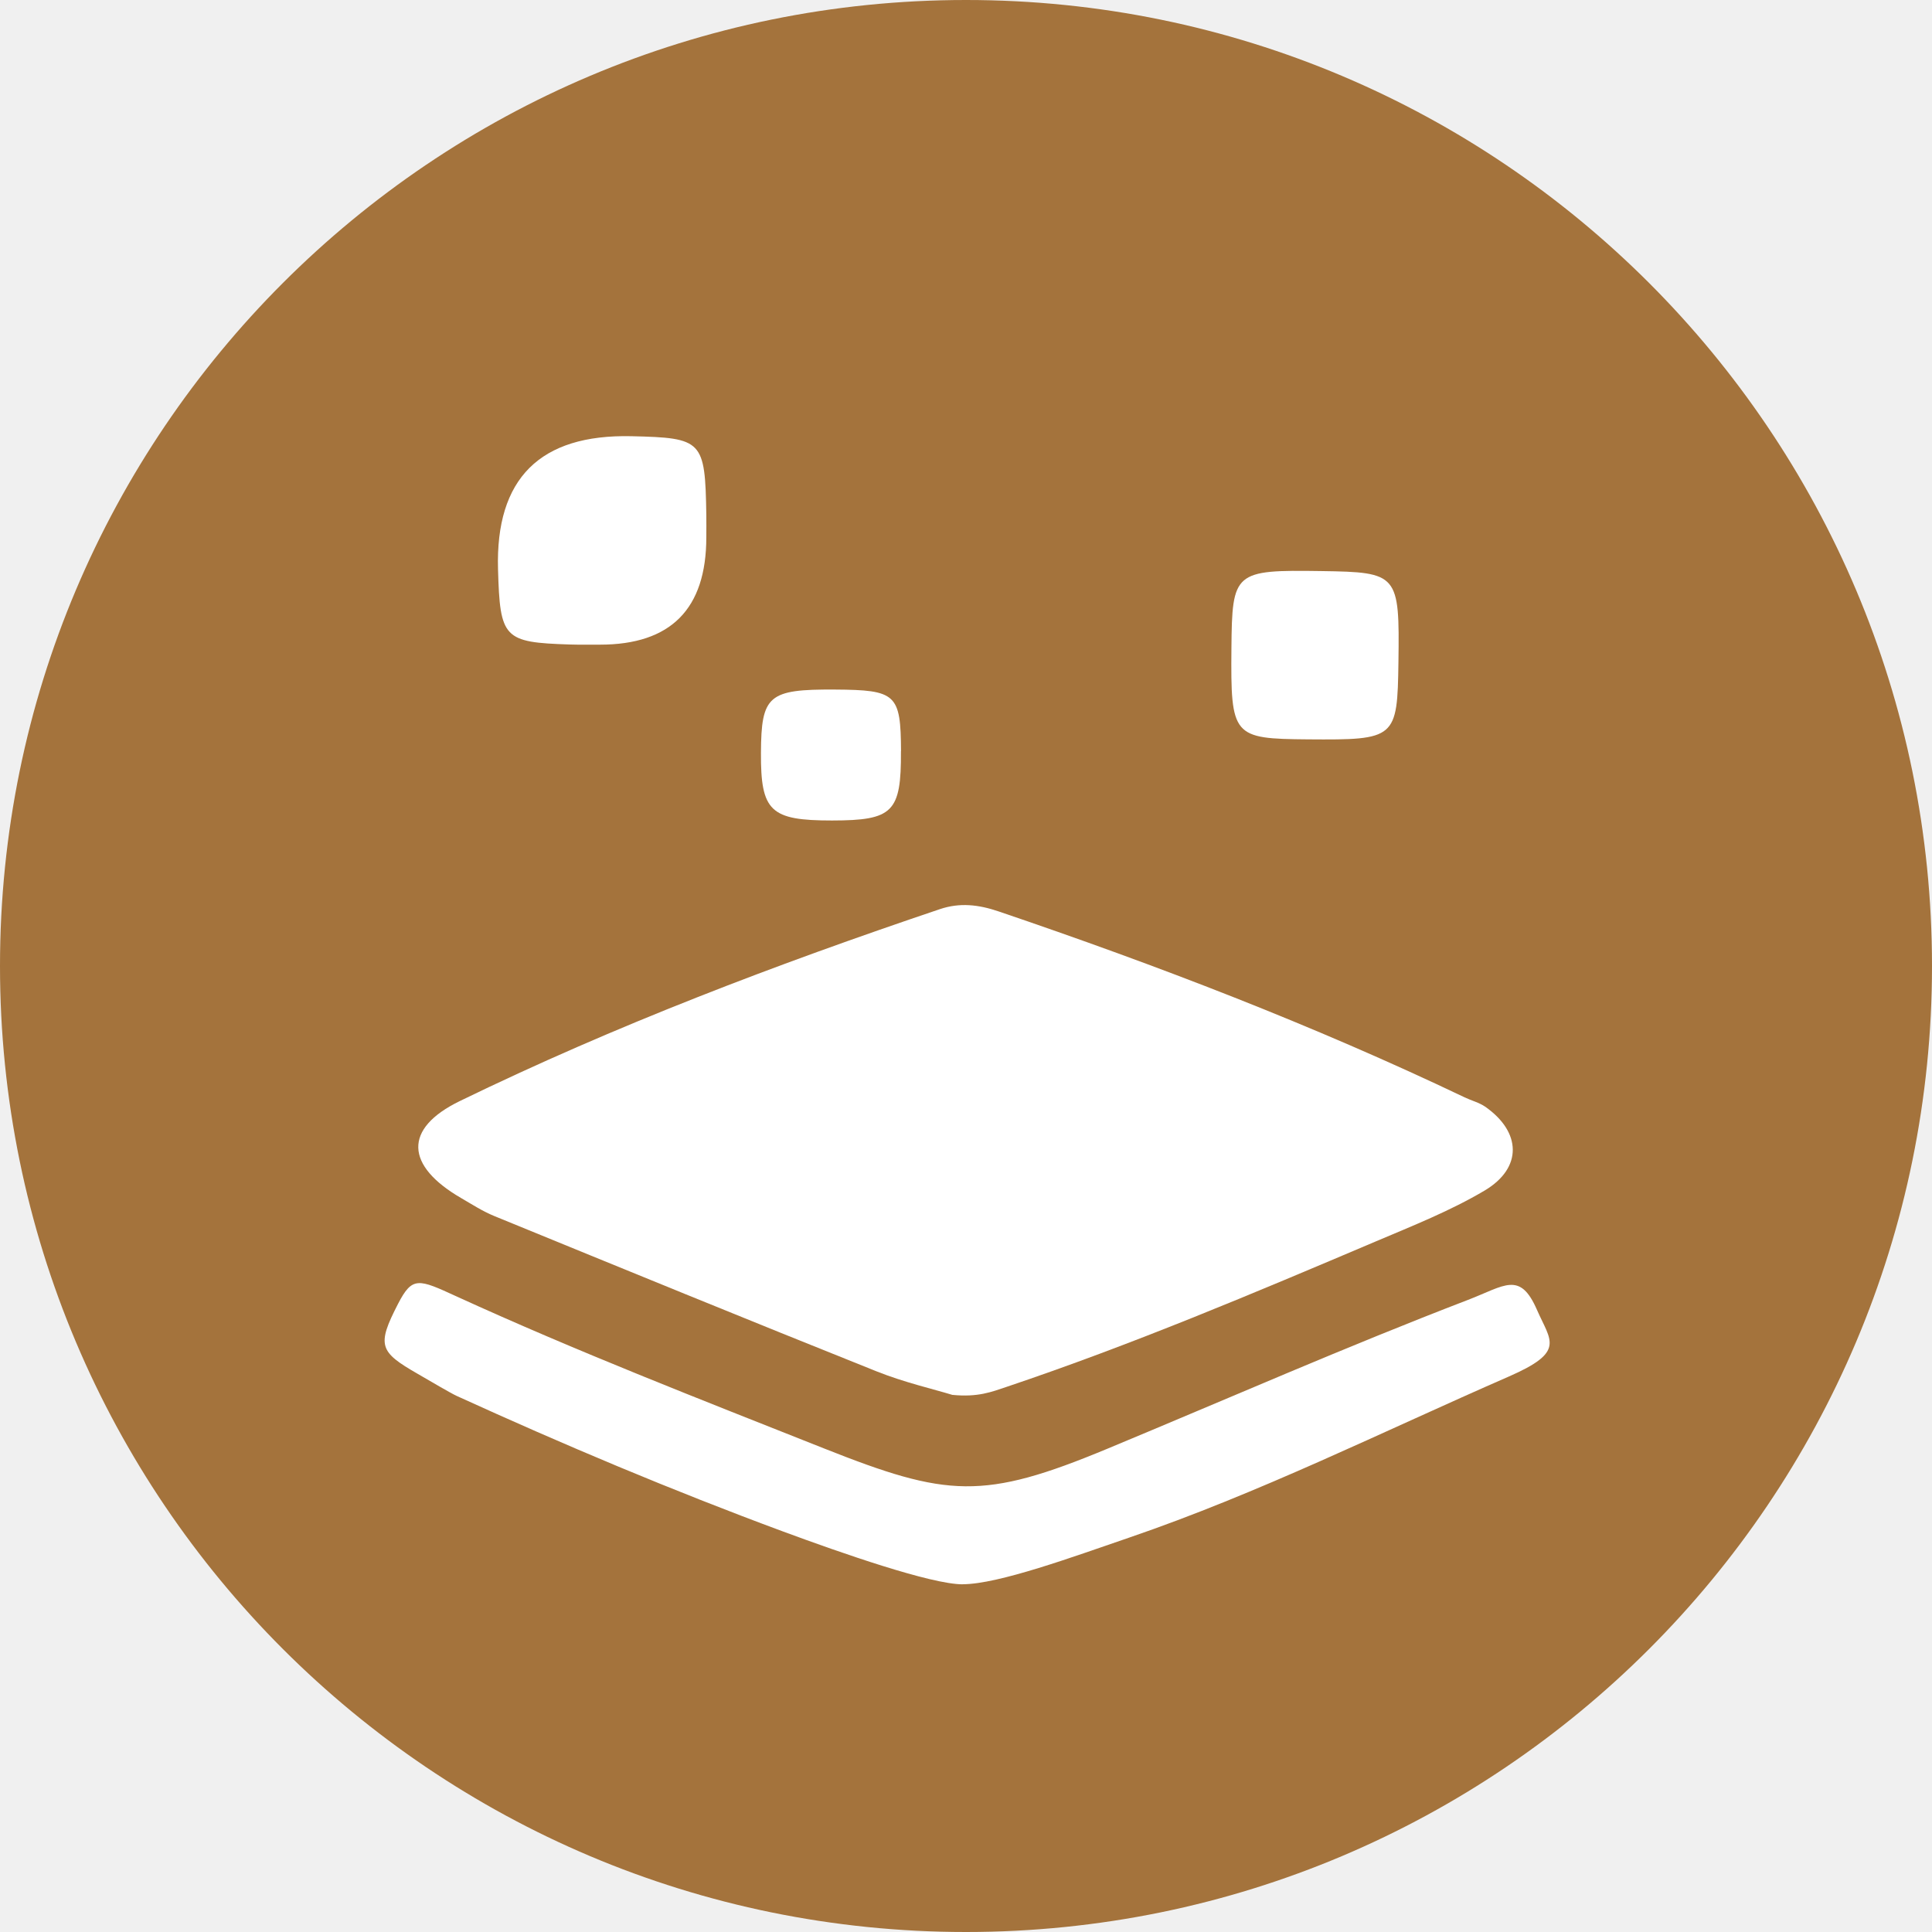
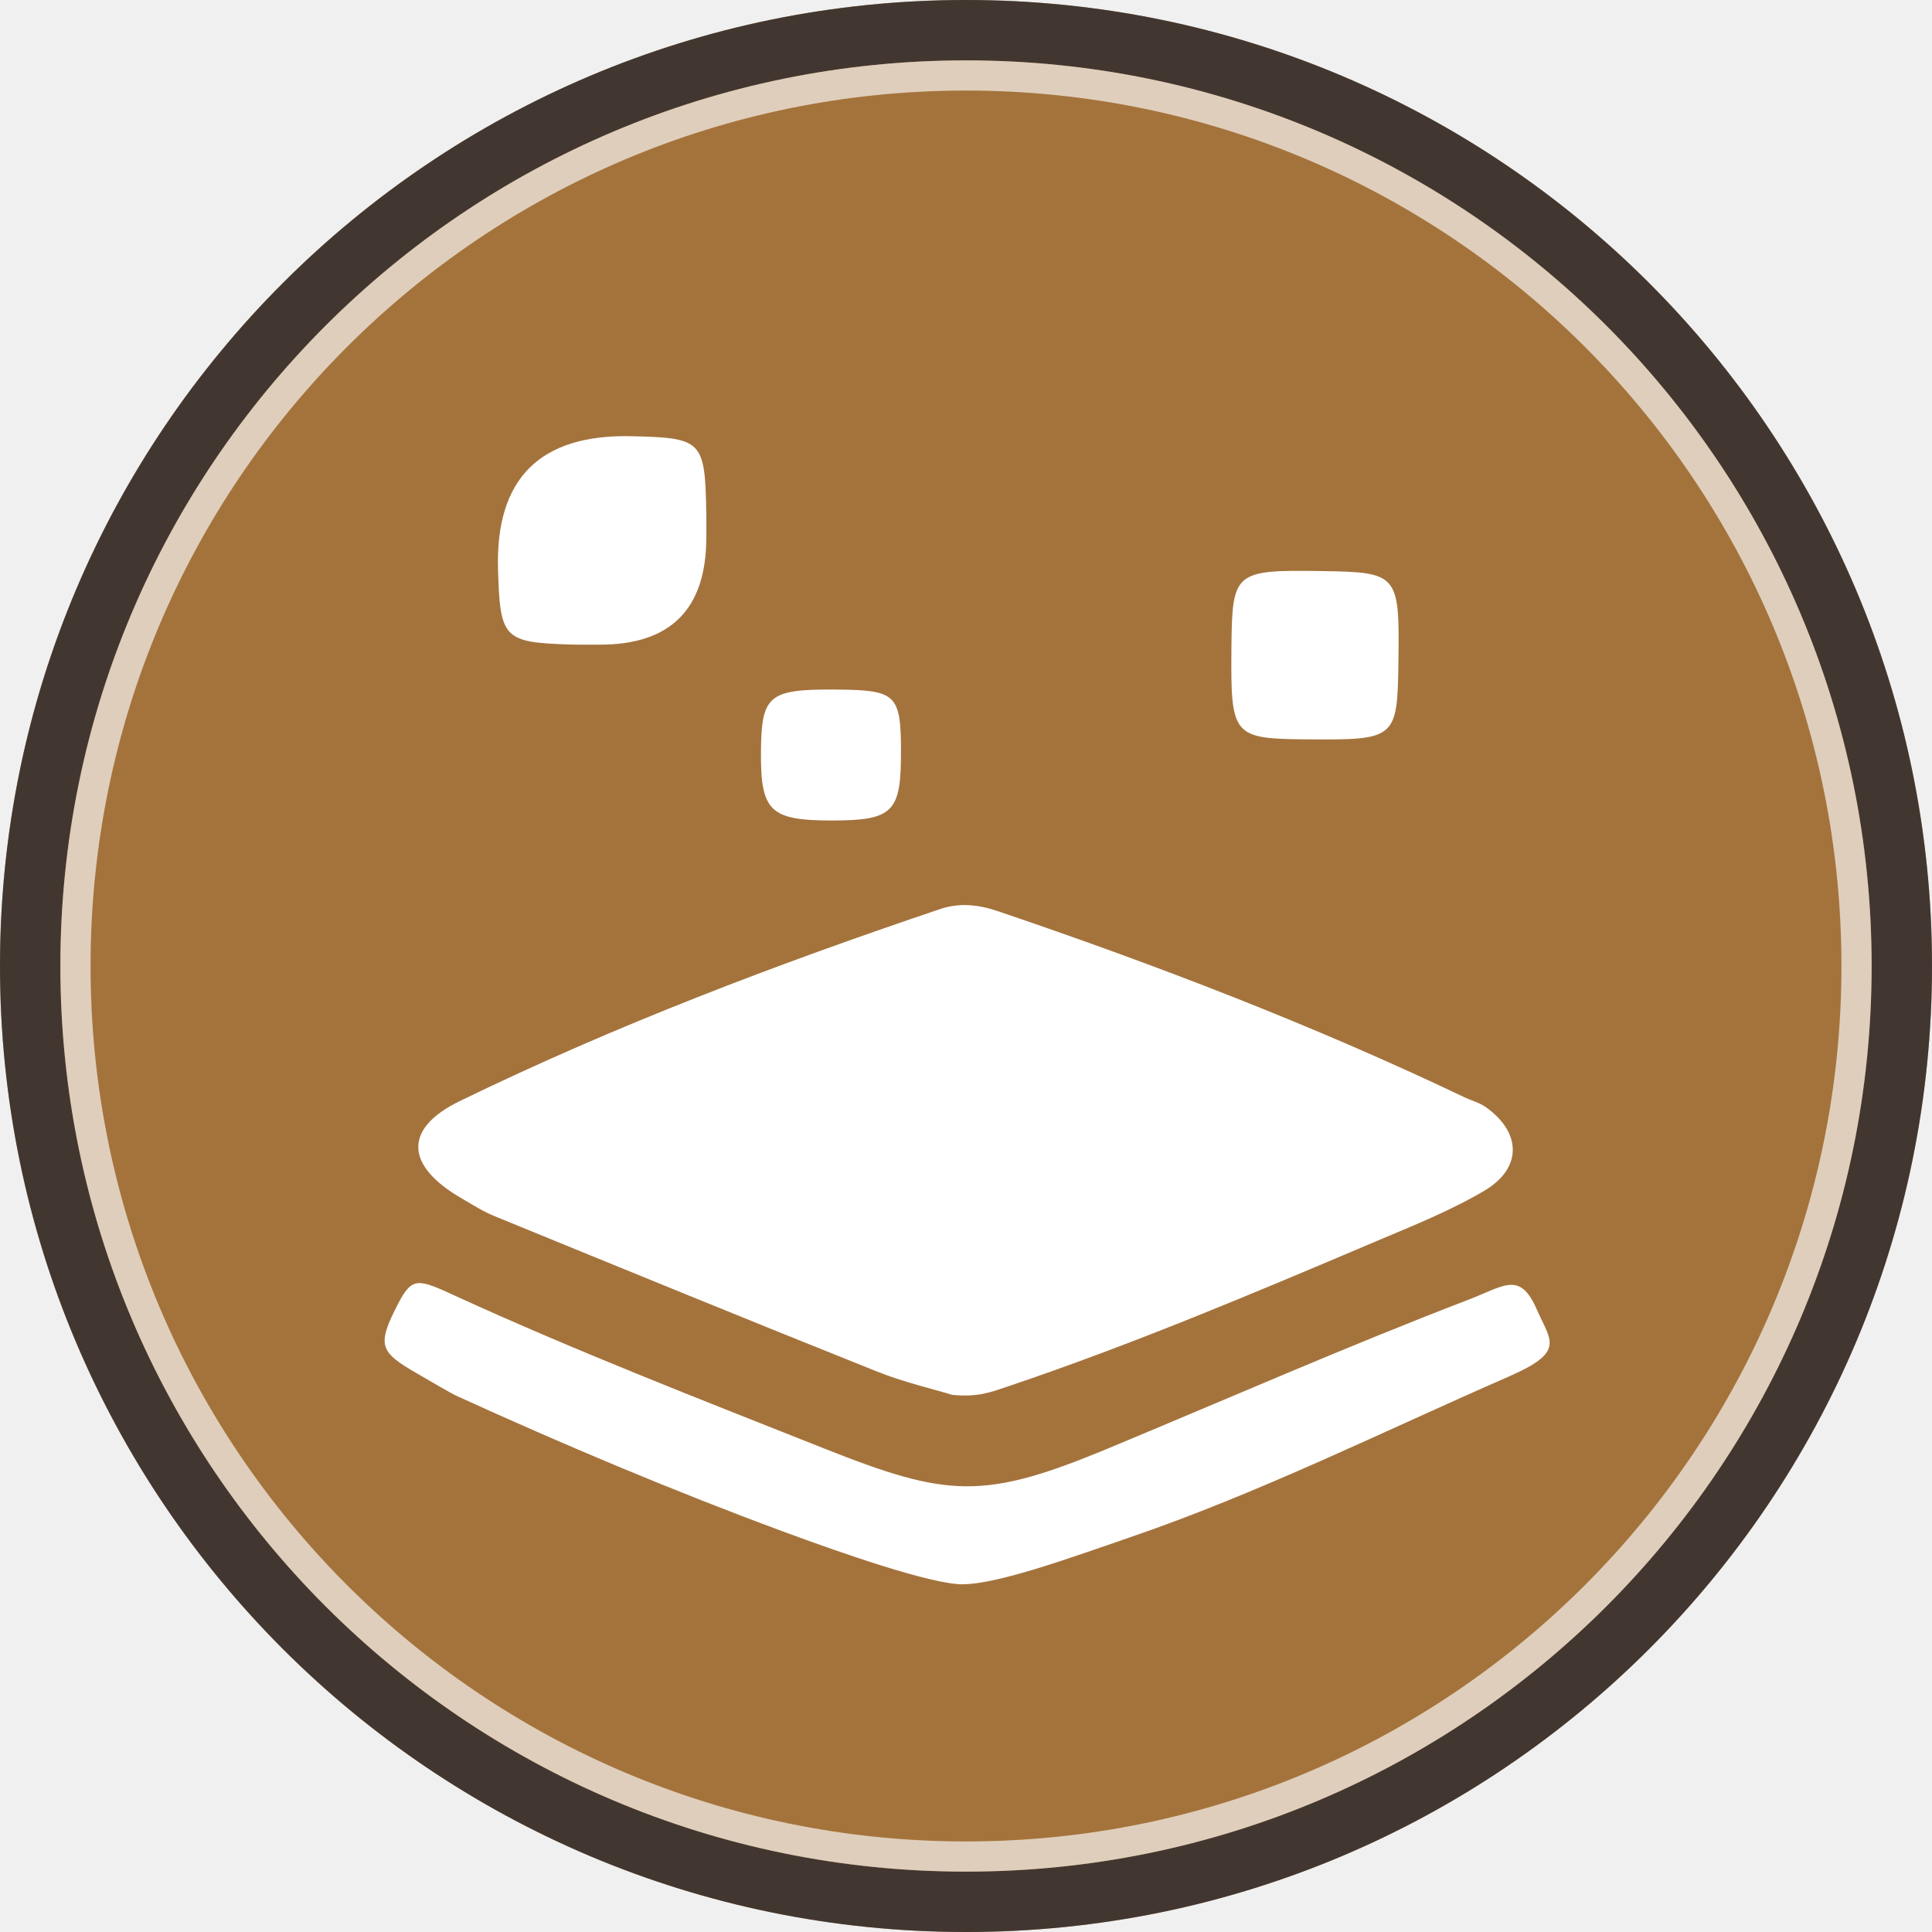
<svg xmlns="http://www.w3.org/2000/svg" id="Layer_1" data-name="Layer 1" viewBox="0 0 256 256">
  <defs>
    <style>
      .cls-1 {
        fill: #fff;
      }

      .cls-2 {
        fill: #a4733c;
      }
    </style>
  </defs>
  <circle class="cls-2" cx="128" cy="128" r="128" />
  <path class="cls-1" d="M126.23,184.84c-2.52-.77-6.4-1.66-10.06-3.12-16.93-6.77-33.8-13.68-50.68-20.59-1.52-.62-2.94-1.54-4.37-2.37-7.42-4.3-7.7-9.21-.2-12.86,20.58-10.01,41.94-18.12,63.61-25.43,2.66-.9,5.15-.6,7.77,.29,21.03,7.14,41.73,15.08,61.78,24.65,.9,.43,1.91,.68,2.71,1.23,4.81,3.35,4.98,8.12-.08,11.12-4.54,2.69-9.52,4.66-14.4,6.73-16.16,6.86-32.34,13.7-49,19.3-1.91,.64-3.72,1.37-7.09,1.04Z" />
  <path class="cls-1" d="M127.56,209.93c-4.2,0-16.12-4.16-23.83-7.01-14.62-5.41-29.03-11.48-43.23-17.96-.67-.3-3.56-1.99-5.19-2.94-5.04-2.9-5.41-3.74-2.57-9.25,1.9-3.68,2.7-3.31,7.75-.99,16.01,7.32,32.38,13.67,48.71,20.15s21.09,6.87,37.52,.04c15.91-6.61,31.68-13.54,47.8-19.73,4.87-1.87,6.88-3.86,9.14,1.33,1.81,4.15,3.83,5.53-3.76,8.84-16.74,7.31-33.07,15.45-50.36,21.36-7.2,2.46-17.23,6.15-21.98,6.15Z" />
  <path class="cls-1" d="M93.59,71.19q0,14.24-14.1,14.23c-1.33,0-2.65,.02-3.98-.02-8.78-.28-9.26-.78-9.52-9.97q-.51-18.04,17.68-17.63c9.44,.22,9.76,.54,9.92,10.4,.02,.99,0,1.99,0,2.98Z" />
  <path class="cls-1" d="M185.3,87.72c-.14,10.17-.34,10.34-11.99,10.25-10-.08-10.24-.37-10.14-12.06,.09-10.18,.35-10.41,11.95-10.24,10.14,.15,10.34,.38,10.18,12.05Z" />
  <path class="cls-1" d="M119.38,99.54c.04,8.09-1.04,9.17-9.13,9.18-8.19,0-9.46-1.21-9.42-8.99,.04-7.6,.99-8.41,9.78-8.36,8.16,.05,8.74,.59,8.78,8.16Z" />
+   <circle cx="128" cy="128" r="124" fill="none" stroke="#0f172a" stroke-opacity="0.65" stroke-width="8" />
+   <circle cx="128" cy="128" r="118" fill="none" stroke="#fff" stroke-opacity="0.65" stroke-width="4" />
</svg>
